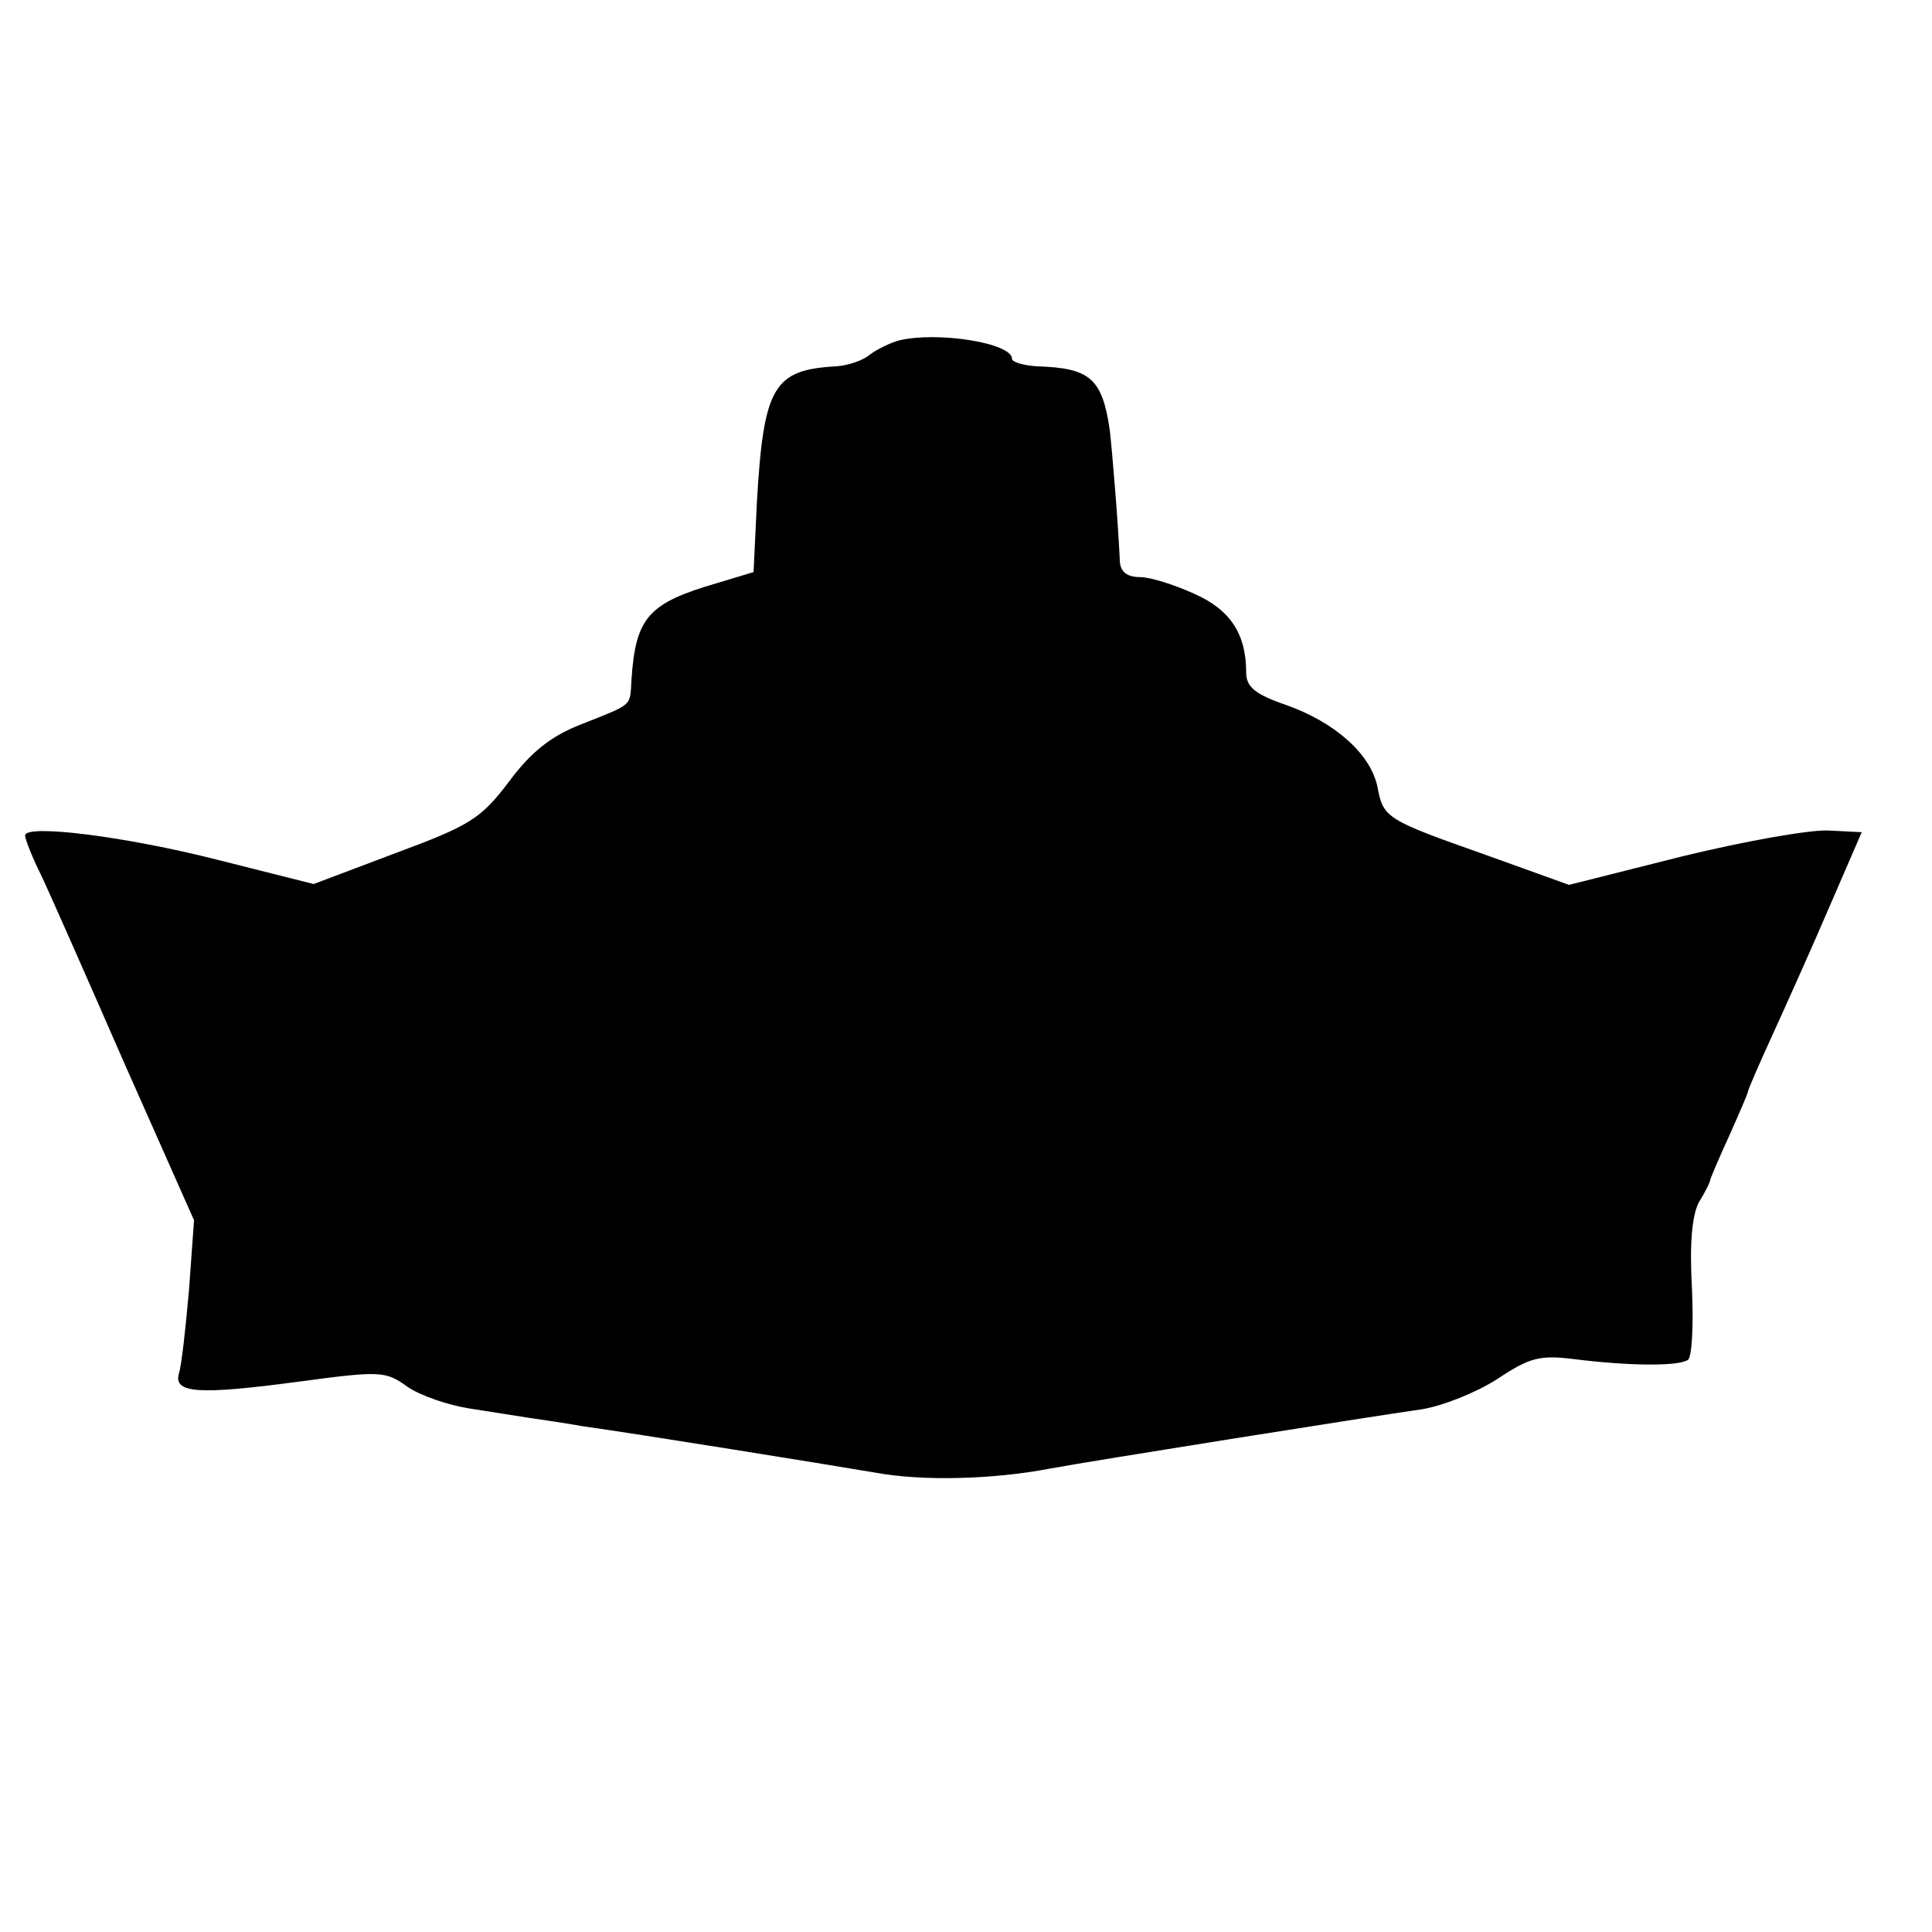
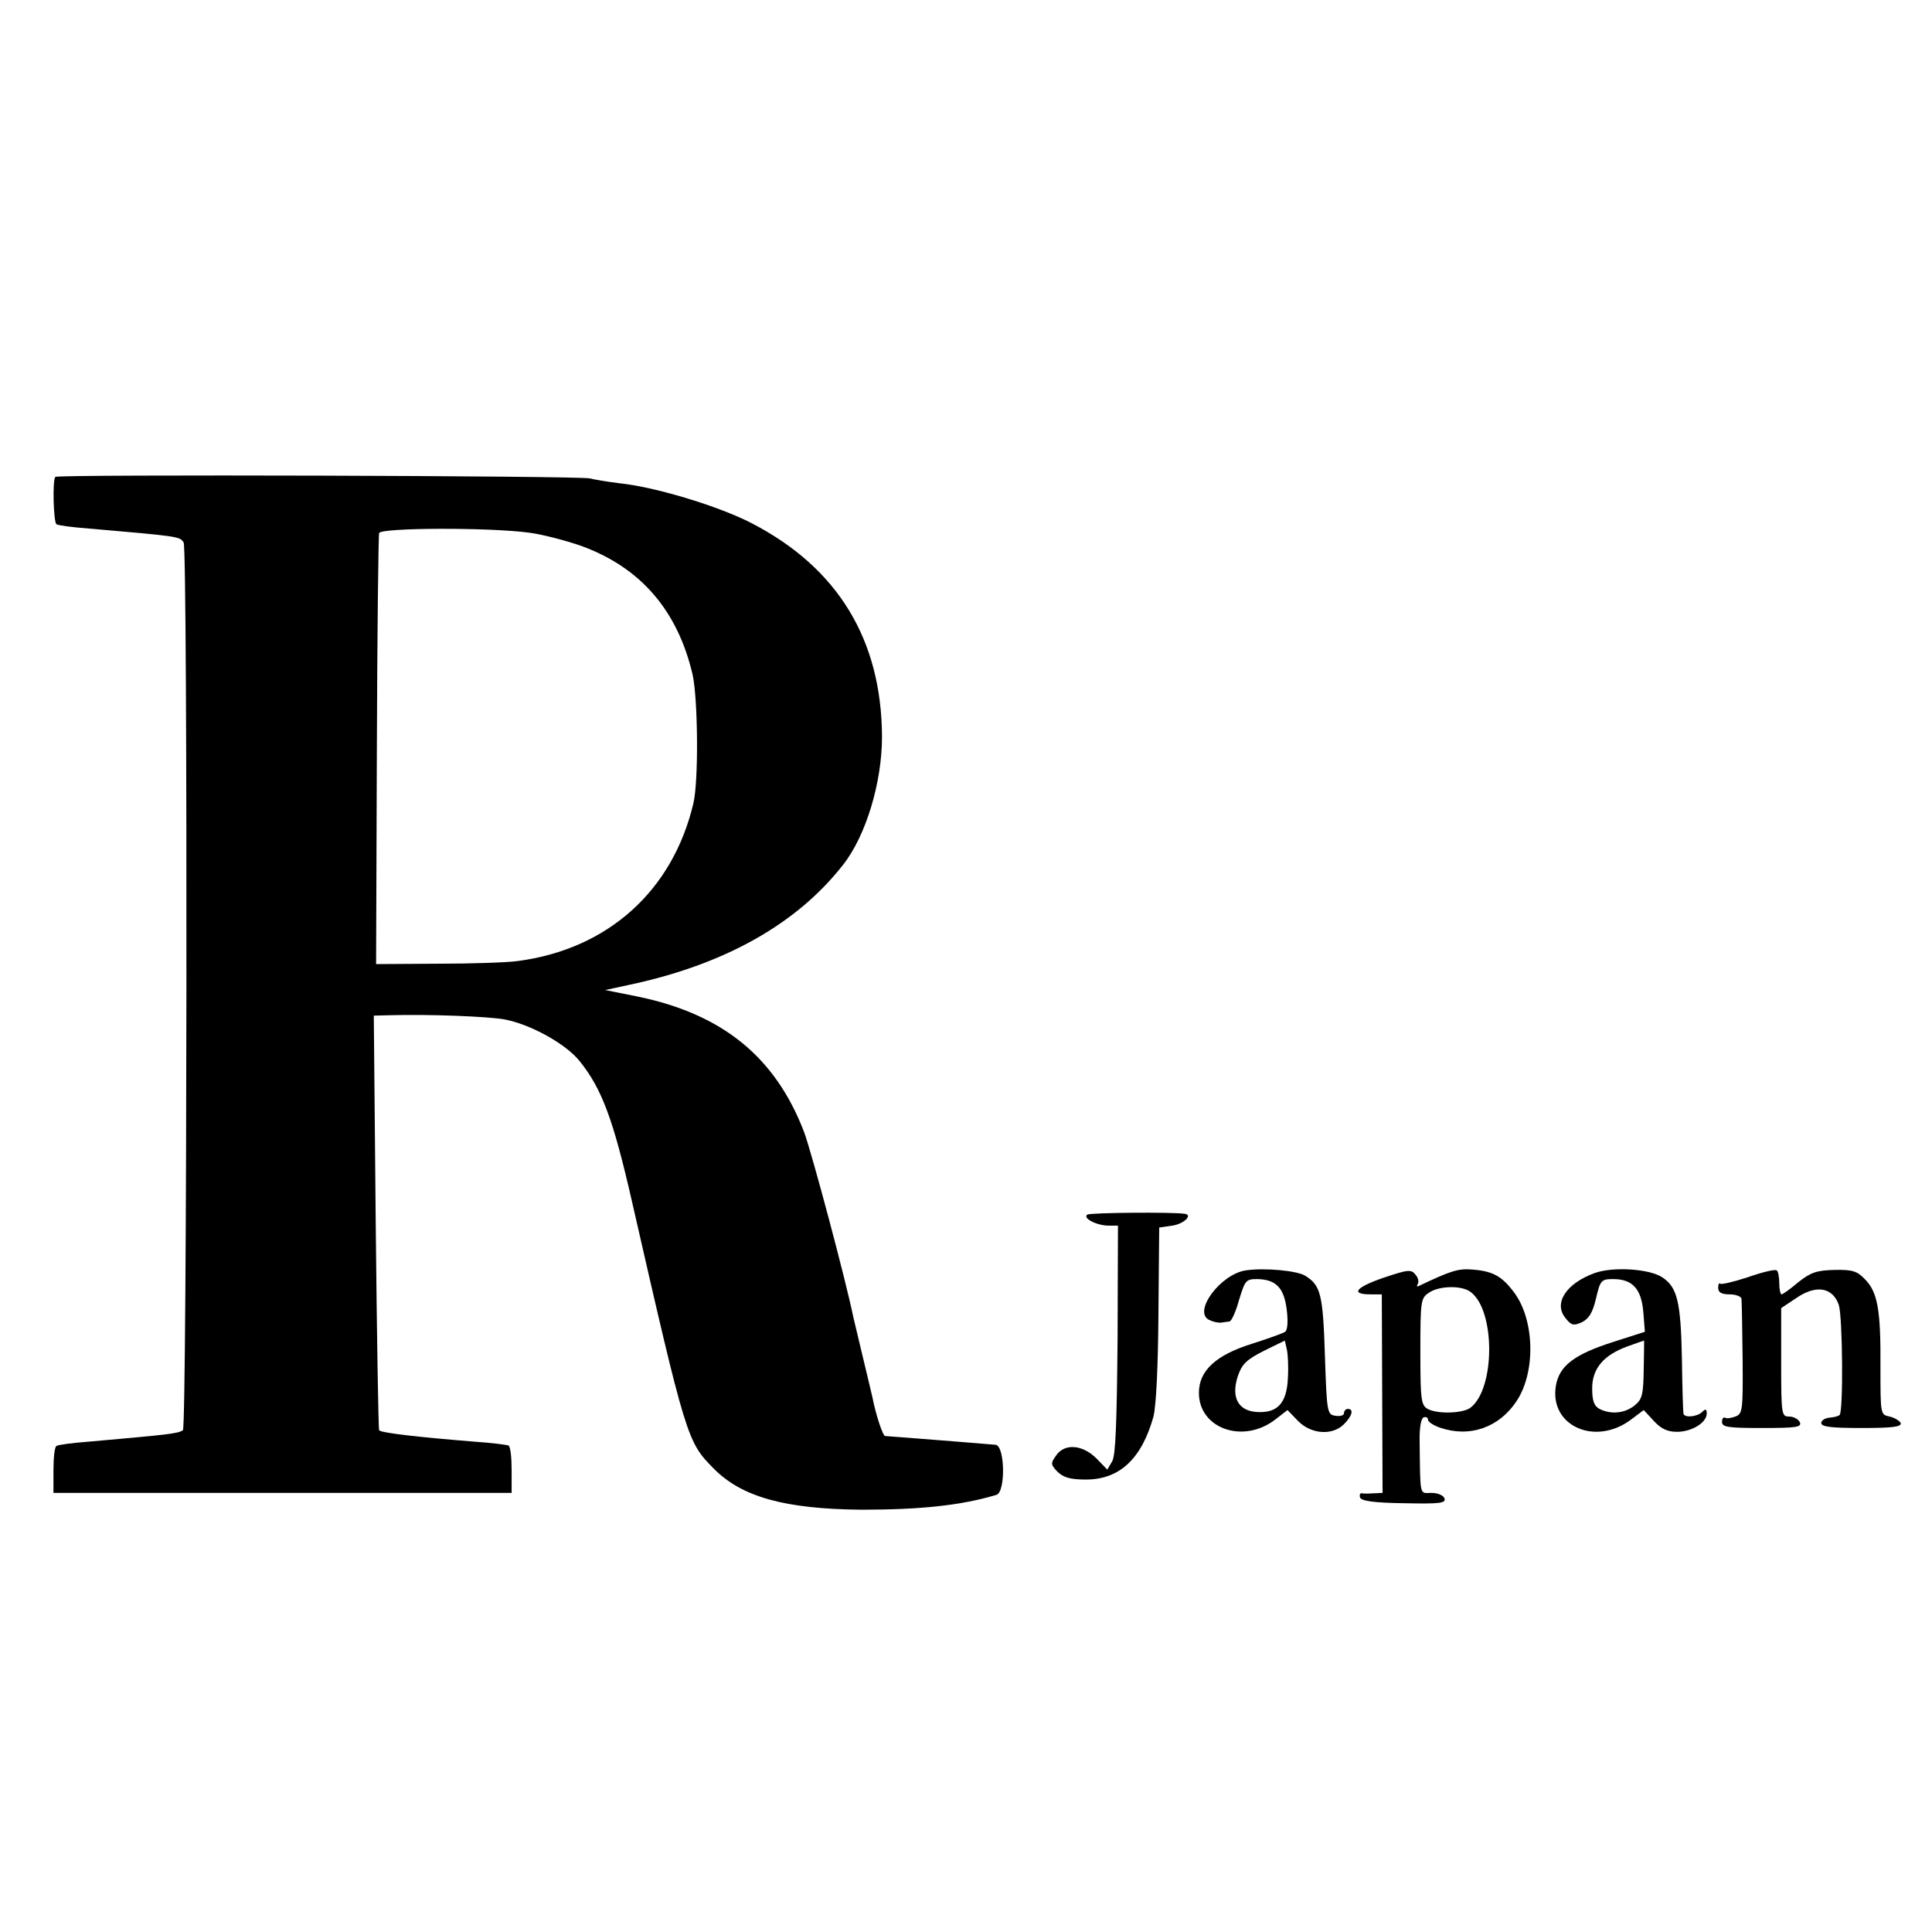
- <svg xmlns="http://www.w3.org/2000/svg" version="1.0" width="231pt" height="231pt" viewBox="0 0 231 231" preserveAspectRatio="xMidYMid meet">
-   <g transform="translate(0,231) scale(0.1,-0.1)" fill="#000000" stroke="none">
-     <path d="M1075 1903 c-11 -3 -27 -11 -35 -17 -8 -7 -26 -13 -40 -14 -75 -4 -87 -24 -95 -162 l-4 -84 -43 -13 c-83 -24 -98 -41 -103 -116 -2 -32 3 -28 -60 -53 -36 -14 -60 -33 -86 -68 -34 -45 -47 -53 -136 -86 l-98 -37 -115 29 c-110 28 -230 43 -230 29 0 -4 8 -25 19 -47 10 -21 55 -123 100 -226 l83 -187 -6 -83 c-4 -46 -9 -91 -12 -100 -7 -24 23 -26 143 -10 97 13 104 13 130 -6 16 -11 49 -22 74 -26 25 -4 57 -9 70 -11 13 -2 42 -6 64 -10 71 -10 288 -45 353 -56 55 -10 139 -8 207 5 48 9 382 62 445 71 25 4 65 20 90 36 39 26 51 29 92 24 63 -8 124 -9 136 -1 5 3 7 40 5 85 -3 54 0 87 8 103 8 13 14 25 14 28 1 3 11 27 23 53 12 27 22 50 22 52 0 2 13 32 29 67 16 35 47 104 68 153 l39 90 -40 2 c-23 1 -101 -13 -175 -31 l-135 -34 -100 36 c-119 42 -122 44 -129 81 -8 39 -50 77 -109 98 -38 13 -48 22 -48 39 0 46 -19 75 -62 94 -24 11 -53 20 -65 20 -15 0 -23 6 -24 18 -2 46 -9 130 -12 157 -9 63 -24 75 -87 77 -16 1 -30 5 -30 9 0 19 -89 33 -135 22z" />
+ <svg xmlns="http://www.w3.org/2000/svg" version="1.0" width="506pt" height="506pt" viewBox="0 0 506 506" preserveAspectRatio="xMidYMid meet">
+   <g transform="translate(0,506) scale(0.1,-0.1)" fill="#000000" stroke="none">
+     <path d="M145 3811 c-8 -7 -5 -120 3 -124 4 -3 41 -8 82 -11 242 -21 241 -21 251 -37 11 -18 9 -2318 -2 -2325 -15 -9 -35 -11 -249 -30 -41 -3 -78 -8 -82 -11 -5 -2 -8 -31 -8 -64 l0 -59 600 0 600 0 0 59 c0 33 -3 62 -8 65 -4 2 -43 7 -87 10 -148 12 -246 23 -252 30 -2 2 -6 247 -9 545 l-5 541 38 1 c107 3 261 -3 305 -11 68 -13 160 -64 196 -109 58 -72 88 -152 137 -367 142 -622 145 -630 213 -699 74 -76 188 -107 387 -109 155 0 262 11 355 39 24 8 22 127 -2 131 -10 1 -59 5 -110 9 -98 8 -168 13 -180 14 -6 1 -24 55 -33 101 -2 8 -13 56 -25 105 -12 50 -23 97 -25 105 -20 98 -109 431 -129 485 -75 196 -213 309 -436 355 l-85 17 60 13 c252 53 442 160 563 315 60 76 102 216 102 335 -1 254 -115 442 -340 559 -84 44 -251 95 -345 105 -33 4 -69 10 -80 13 -23 7 -1394 11 -1400 4z m1240 -146 c33 -4 95 -20 138 -35 156 -57 252 -170 291 -337 14 -64 16 -278 2 -337 -54 -229 -224 -382 -460 -413 -28 -4 -123 -7 -211 -7 l-160 -1 2 559 c1 307 4 564 6 570 5 14 288 15 392 1z" />
+     <path d="M2848 1879 c-14 -9 24 -29 56 -29 l24 0 -1 -297 c-2 -217 -5 -304 -14 -320 l-13 -22 -29 30 c-37 36 -83 39 -105 7 -15 -21 -14 -24 4 -43 16 -15 34 -20 74 -20 88 0 146 54 177 165 7 29 12 127 13 270 l2 225 34 5 c30 4 55 28 33 31 -34 5 -246 3 -255 -2z" />
+     <path d="M3264 1733 c-67 -9 -141 -109 -97 -130 10 -5 24 -8 31 -7 6 1 16 2 22 3 5 0 17 26 25 56 16 52 18 55 48 55 49 -1 70 -23 77 -80 4 -32 2 -53 -4 -58 -6 -4 -45 -18 -86 -31 -96 -30 -140 -71 -140 -129 0 -94 117 -135 201 -69 l31 24 28 -29 c35 -35 90 -38 120 -8 22 22 26 40 10 40 -5 0 -10 -5 -10 -11 0 -6 -10 -9 -22 -7 -22 3 -23 7 -28 158 -5 160 -11 184 -52 209 -21 13 -105 21 -154 14z m109 -283 c-3 -66 -28 -92 -83 -88 -48 4 -66 39 -48 94 11 32 23 43 68 66 l55 27 5 -22 c3 -12 5 -46 3 -77z" />
+     <path d="M3622 1713 c-72 -25 -86 -43 -32 -43 l29 0 1 -260 1 -260 -23 -1 c-13 -1 -27 -1 -31 0 -5 1 -7 -4 -5 -11 3 -9 36 -14 116 -15 93 -2 110 0 105 13 -3 8 -18 14 -34 14 -32 0 -29 -14 -31 142 0 31 4 54 11 56 6 2 11 -1 11 -6 0 -6 14 -15 31 -21 78 -27 156 0 202 71 50 77 46 214 -9 285 -31 41 -55 54 -108 58 -37 3 -56 -3 -140 -43 -5 -3 -6 0 -3 5 4 6 1 17 -6 25 -11 14 -20 13 -85 -9z m230 -37 c65 -49 64 -254 -1 -303 -20 -15 -86 -17 -112 -3 -17 10 -19 23 -19 150 0 132 1 140 22 154 27 19 87 20 110 2z" />
+     <path d="M4177 1726 c-75 -27 -109 -79 -77 -118 15 -19 21 -21 43 -11 18 9 28 24 37 62 11 48 14 51 45 51 51 0 74 -26 79 -87 l4 -51 -81 -26 c-104 -33 -143 -63 -152 -115 -18 -106 104 -160 198 -88 l32 24 26 -28 c19 -21 36 -29 61 -29 39 0 78 24 78 48 0 12 -3 13 -12 4 -13 -13 -47 -16 -49 -4 -1 4 -3 69 -4 145 -3 148 -12 186 -52 212 -34 22 -128 28 -176 11z m128 -252 c-1 -67 -4 -79 -24 -95 -26 -21 -62 -24 -92 -9 -14 8 -19 21 -19 54 0 52 30 87 93 110 23 8 42 15 43 15 0 1 0 -33 -1 -75z" />
+     <path d="M4578 1715 c-37 -12 -70 -20 -73 -17 -3 3 -5 -2 -5 -11 0 -12 9 -17 30 -17 17 0 31 -6 31 -12 1 -7 2 -78 3 -157 1 -135 0 -144 -19 -151 -11 -4 -23 -6 -27 -3 -5 2 -8 -3 -8 -11 0 -14 17 -16 105 -16 89 0 104 2 99 15 -4 8 -16 15 -28 15 -20 0 -21 4 -21 142 l0 142 39 26 c52 36 96 29 112 -18 10 -33 12 -278 2 -288 -3 -3 -15 -6 -27 -7 -11 -1 -21 -7 -21 -14 0 -10 26 -13 106 -13 80 0 105 3 102 13 -3 6 -16 14 -29 17 -24 5 -24 5 -24 130 1 148 -7 196 -41 230 -20 21 -33 25 -79 24 -46 -1 -62 -6 -95 -32 -21 -18 -41 -32 -44 -32 -3 0 -6 13 -6 29 0 17 -3 32 -7 34 -5 3 -38 -5 -75 -18z" />
  </g>
</svg>
